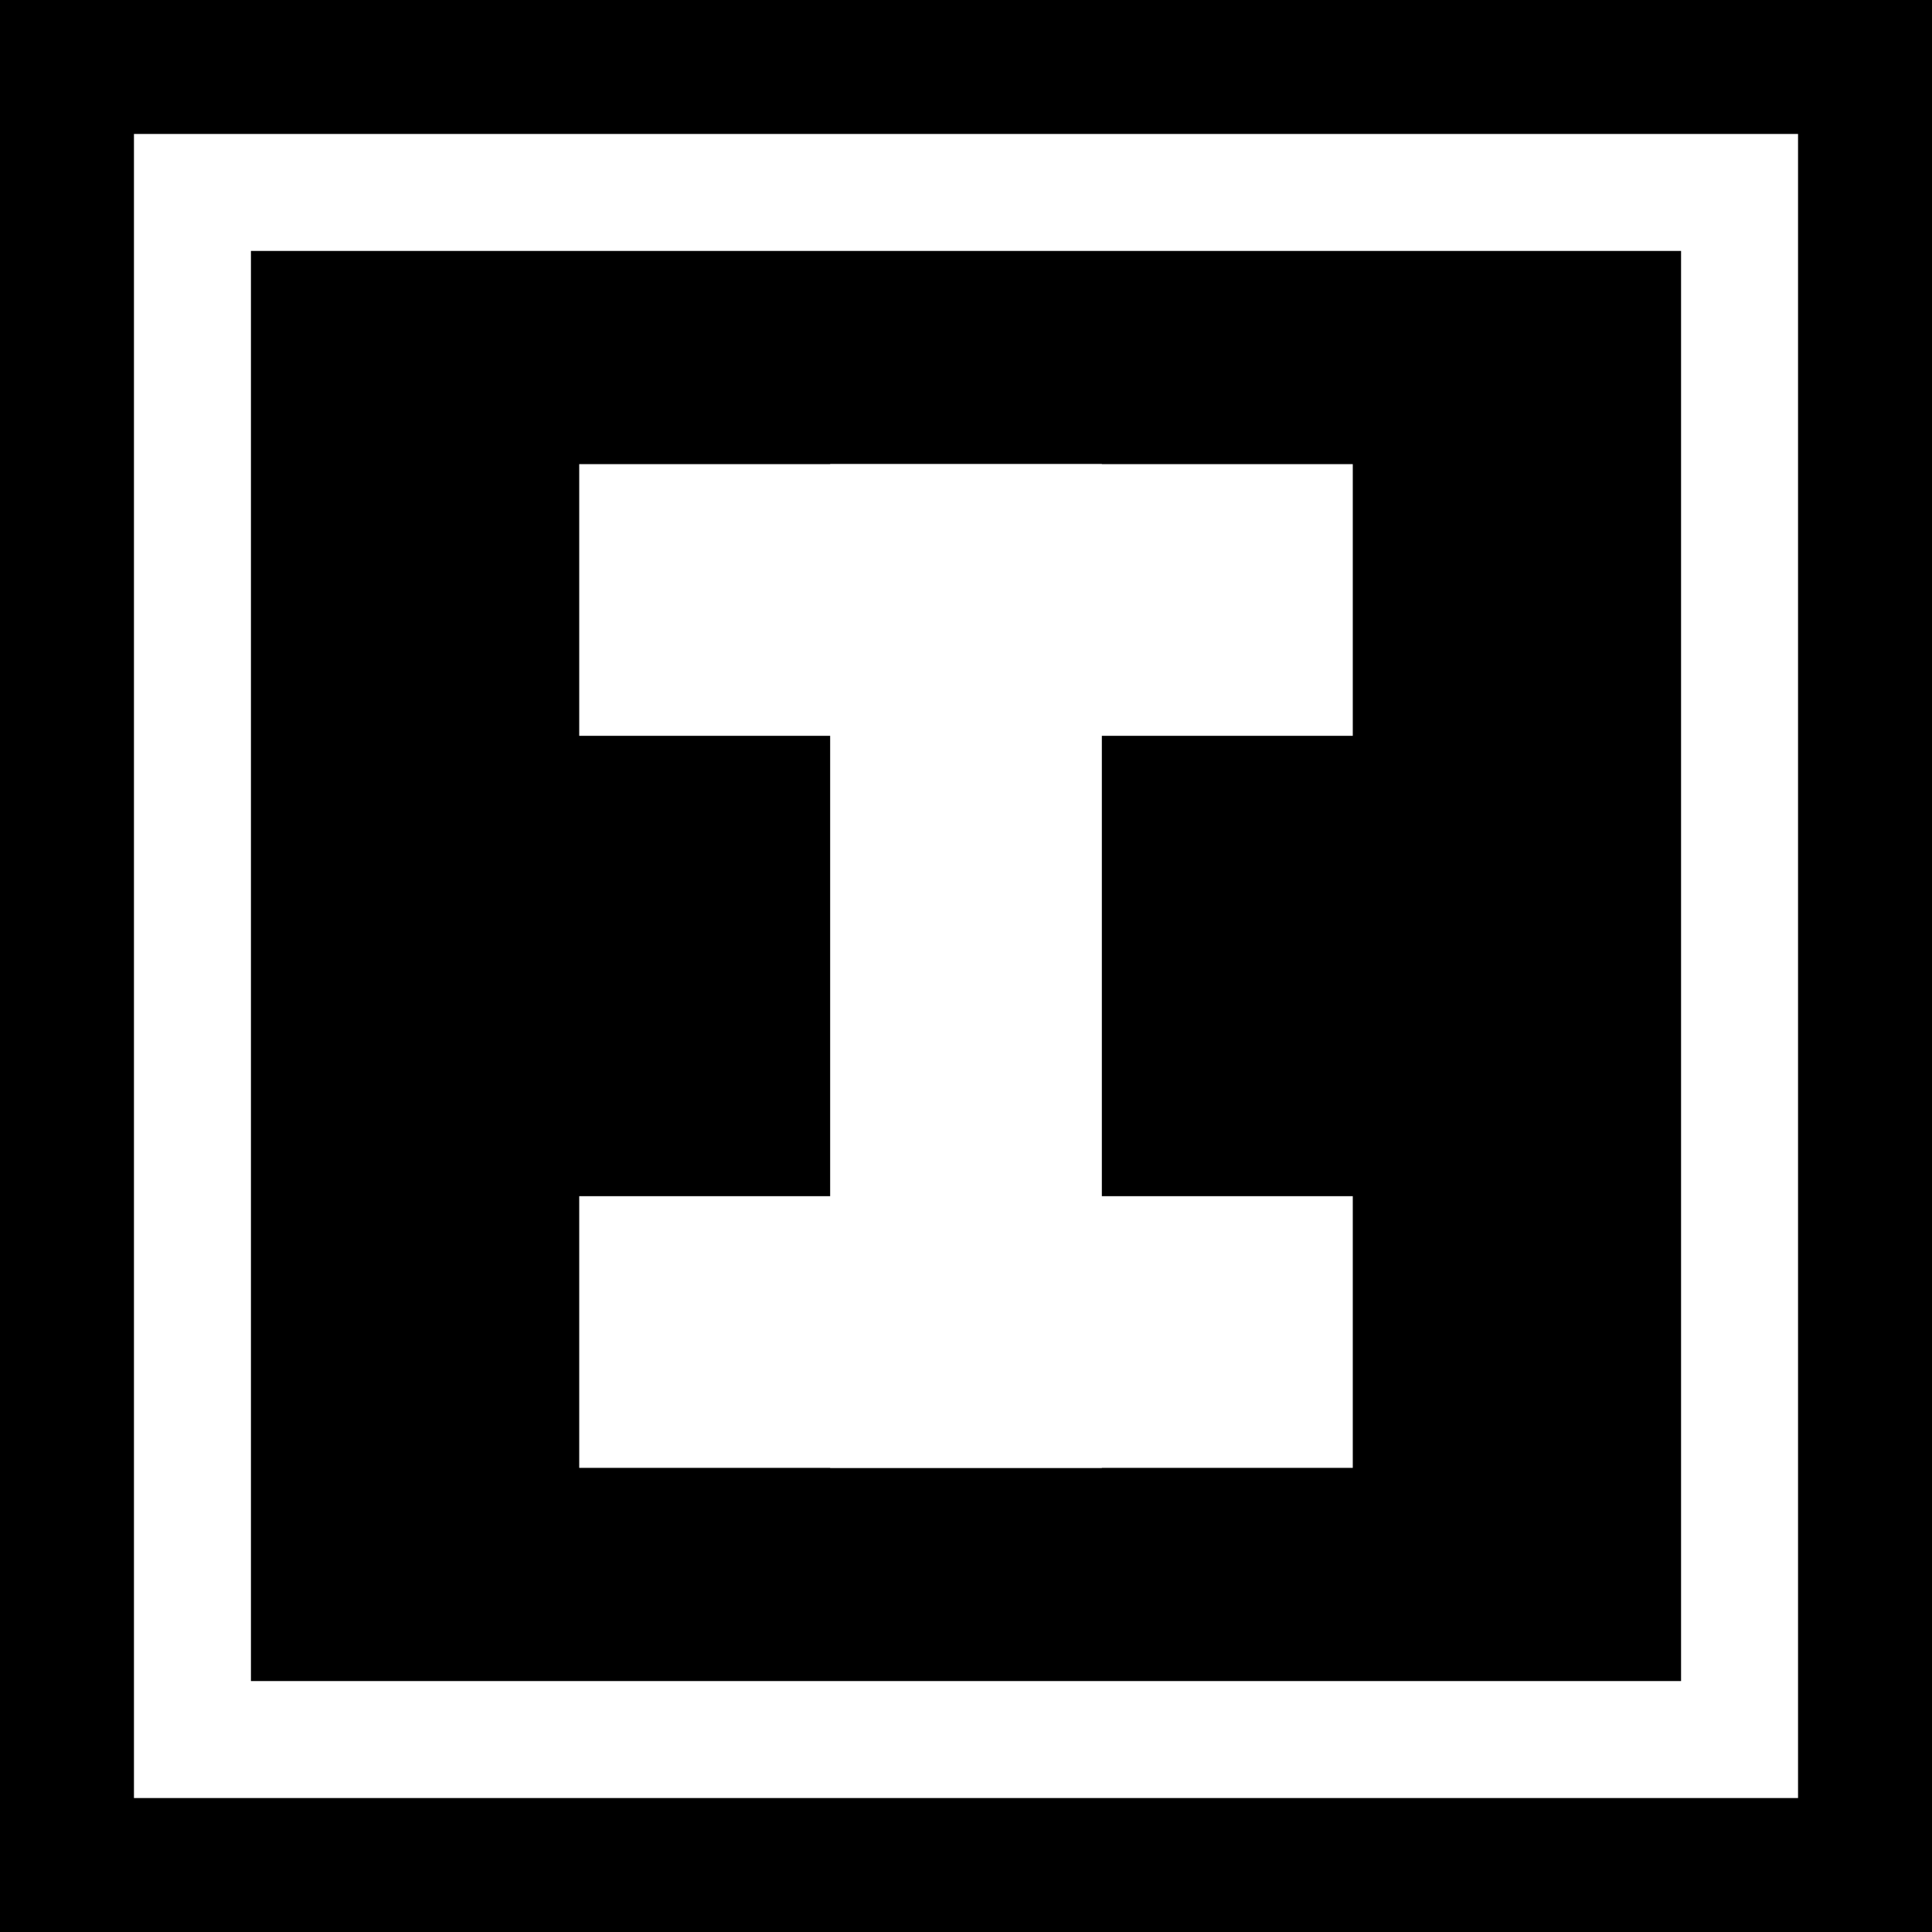
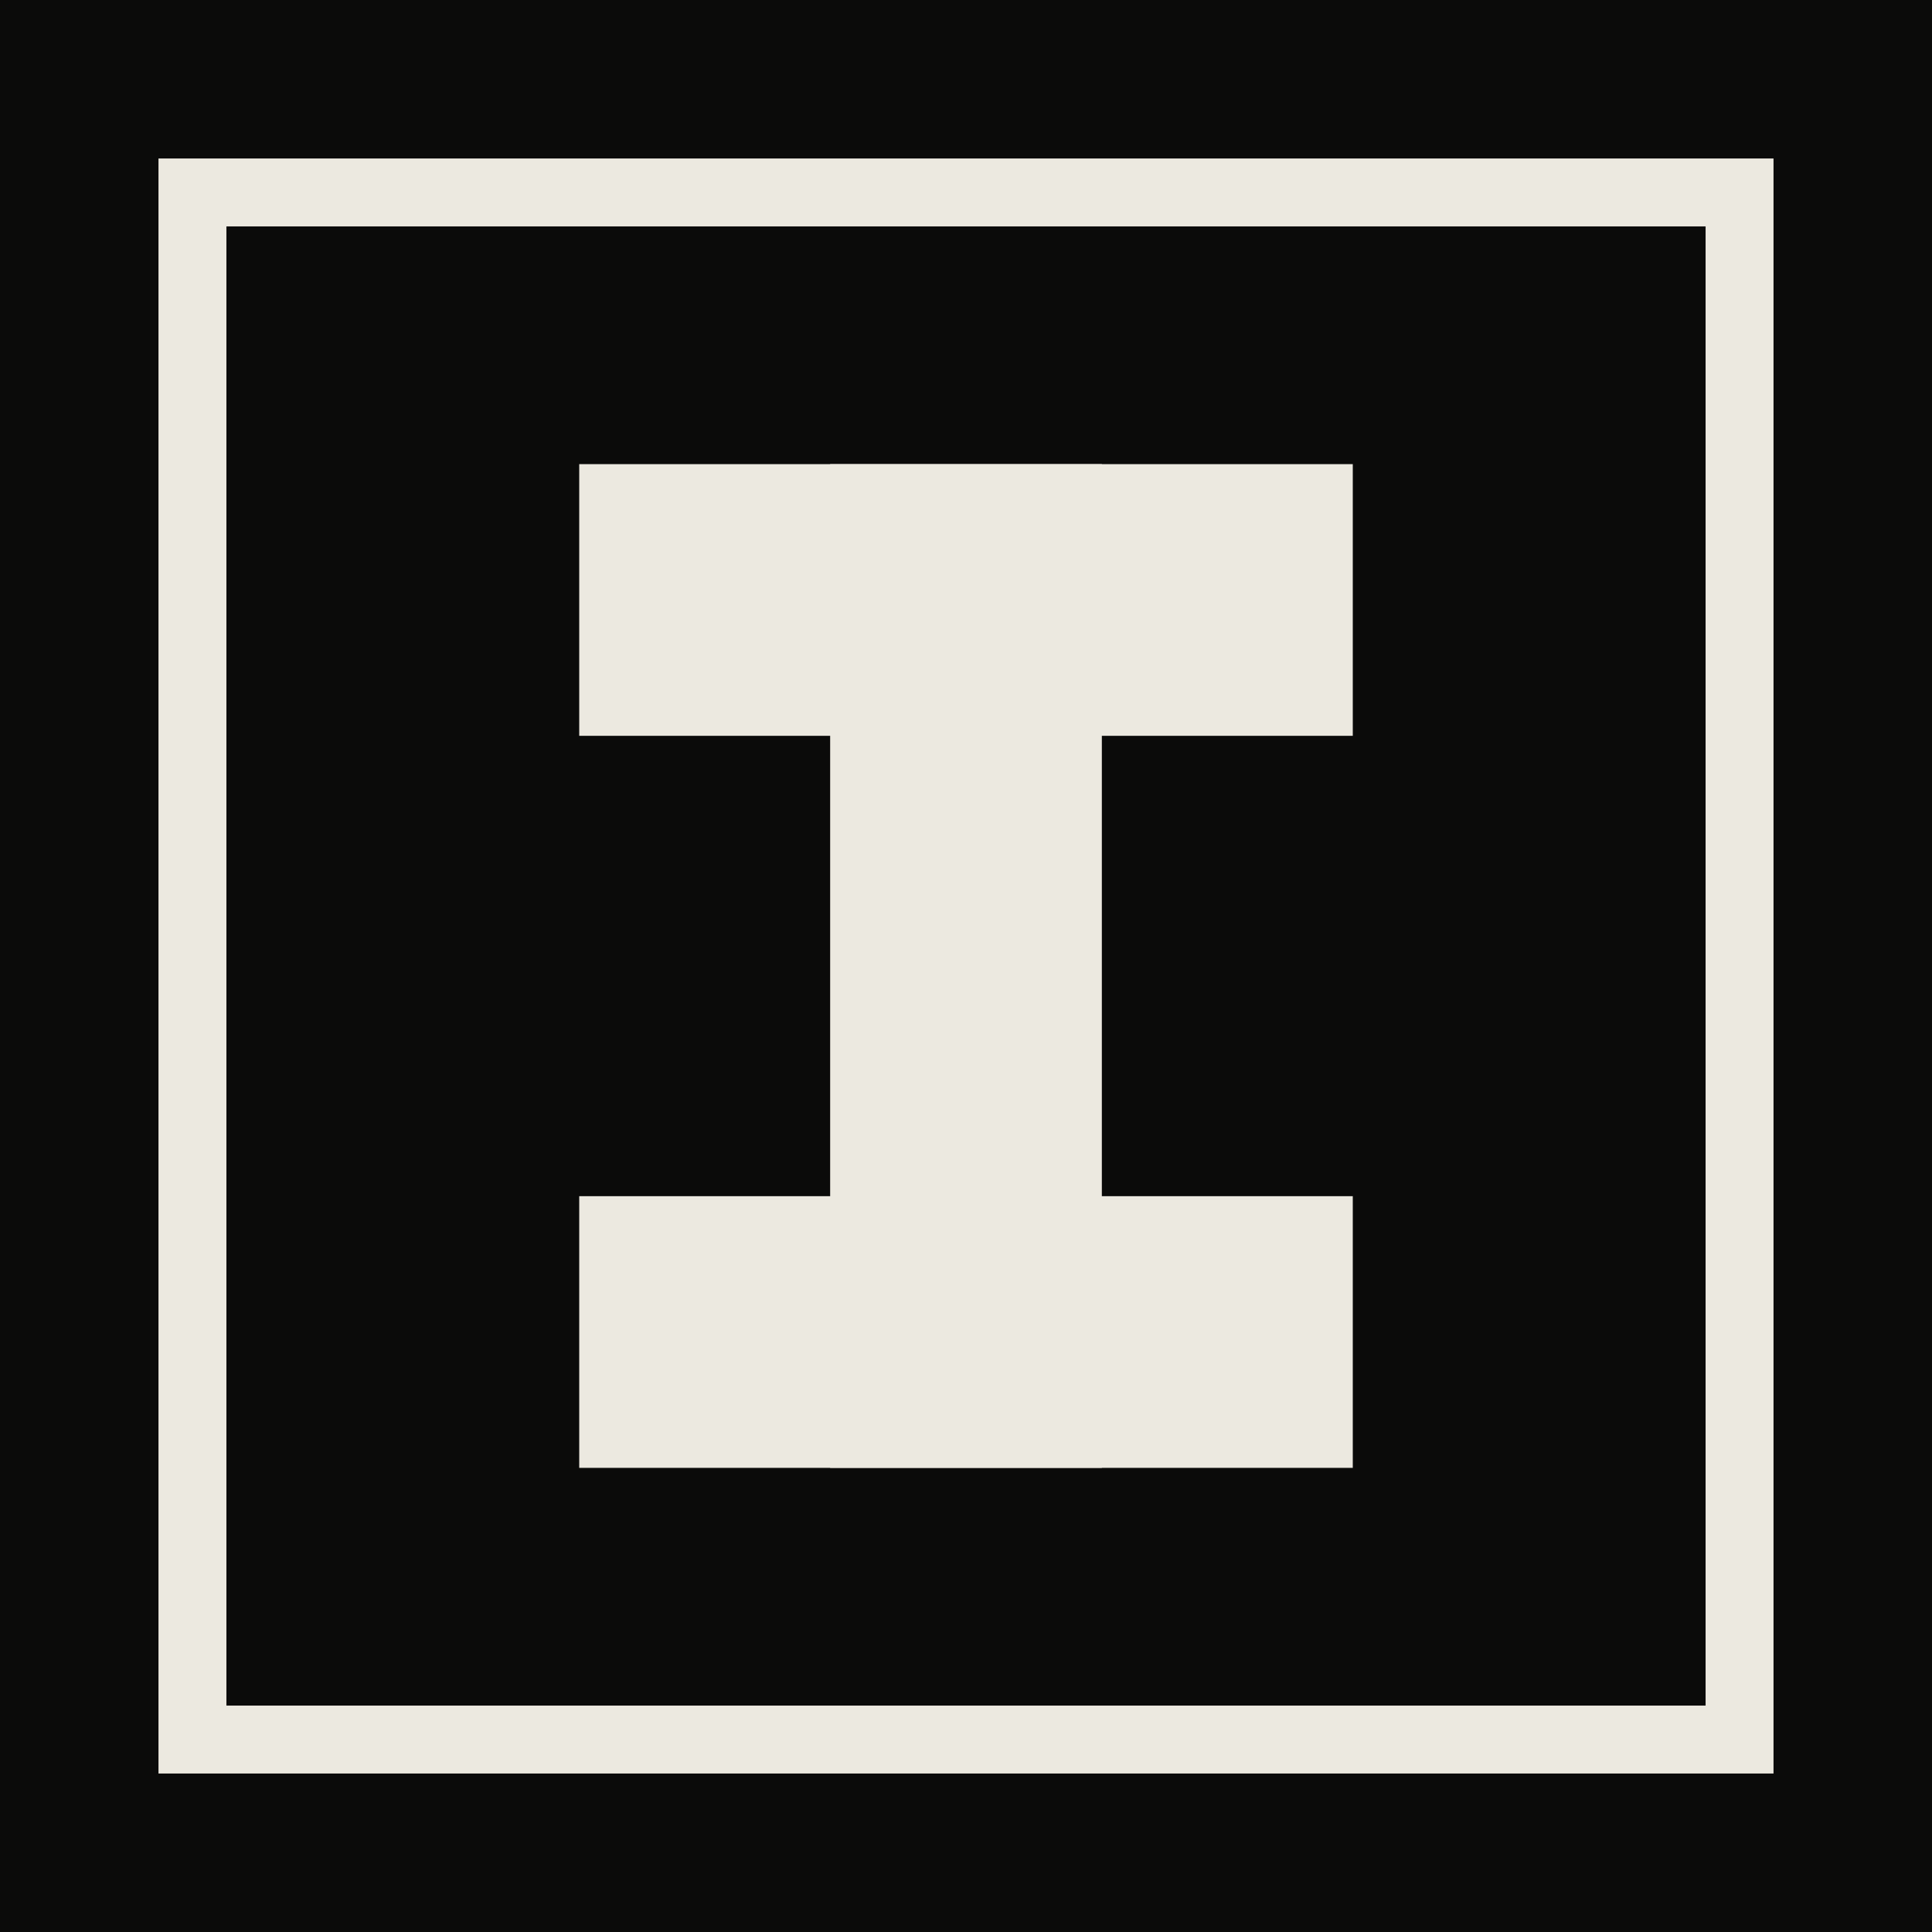
<svg xmlns="http://www.w3.org/2000/svg" width="512" height="512" viewBox="0 0 512 512">
-   <rect width="512" height="512" fill="#000000" />
-   <rect x="51" y="51" width="410" height="410" fill="none" stroke="#ffffff" stroke-width="31" />
-   <rect x="153.5" y="123" width="205" height="72" fill="#ffffff" />
-   <rect x="220" y="123" width="72" height="266" fill="#ffffff" />
-   <rect x="153.5" y="317" width="205" height="72" fill="#ffffff" />
+   <rect width="512" height="512" fill="#0b0b0a" />
+   <rect x="51" y="51" width="410" height="410" fill="none" stroke="#ece9e0" stroke-width="18" />
+   <rect x="153.5" y="123" width="205" height="72" fill="#ece9e0" />
+   <rect x="220" y="123" width="72" height="266" fill="#ece9e0" />
+   <rect x="153.5" y="317" width="205" height="72" fill="#ece9e0" />
</svg>
